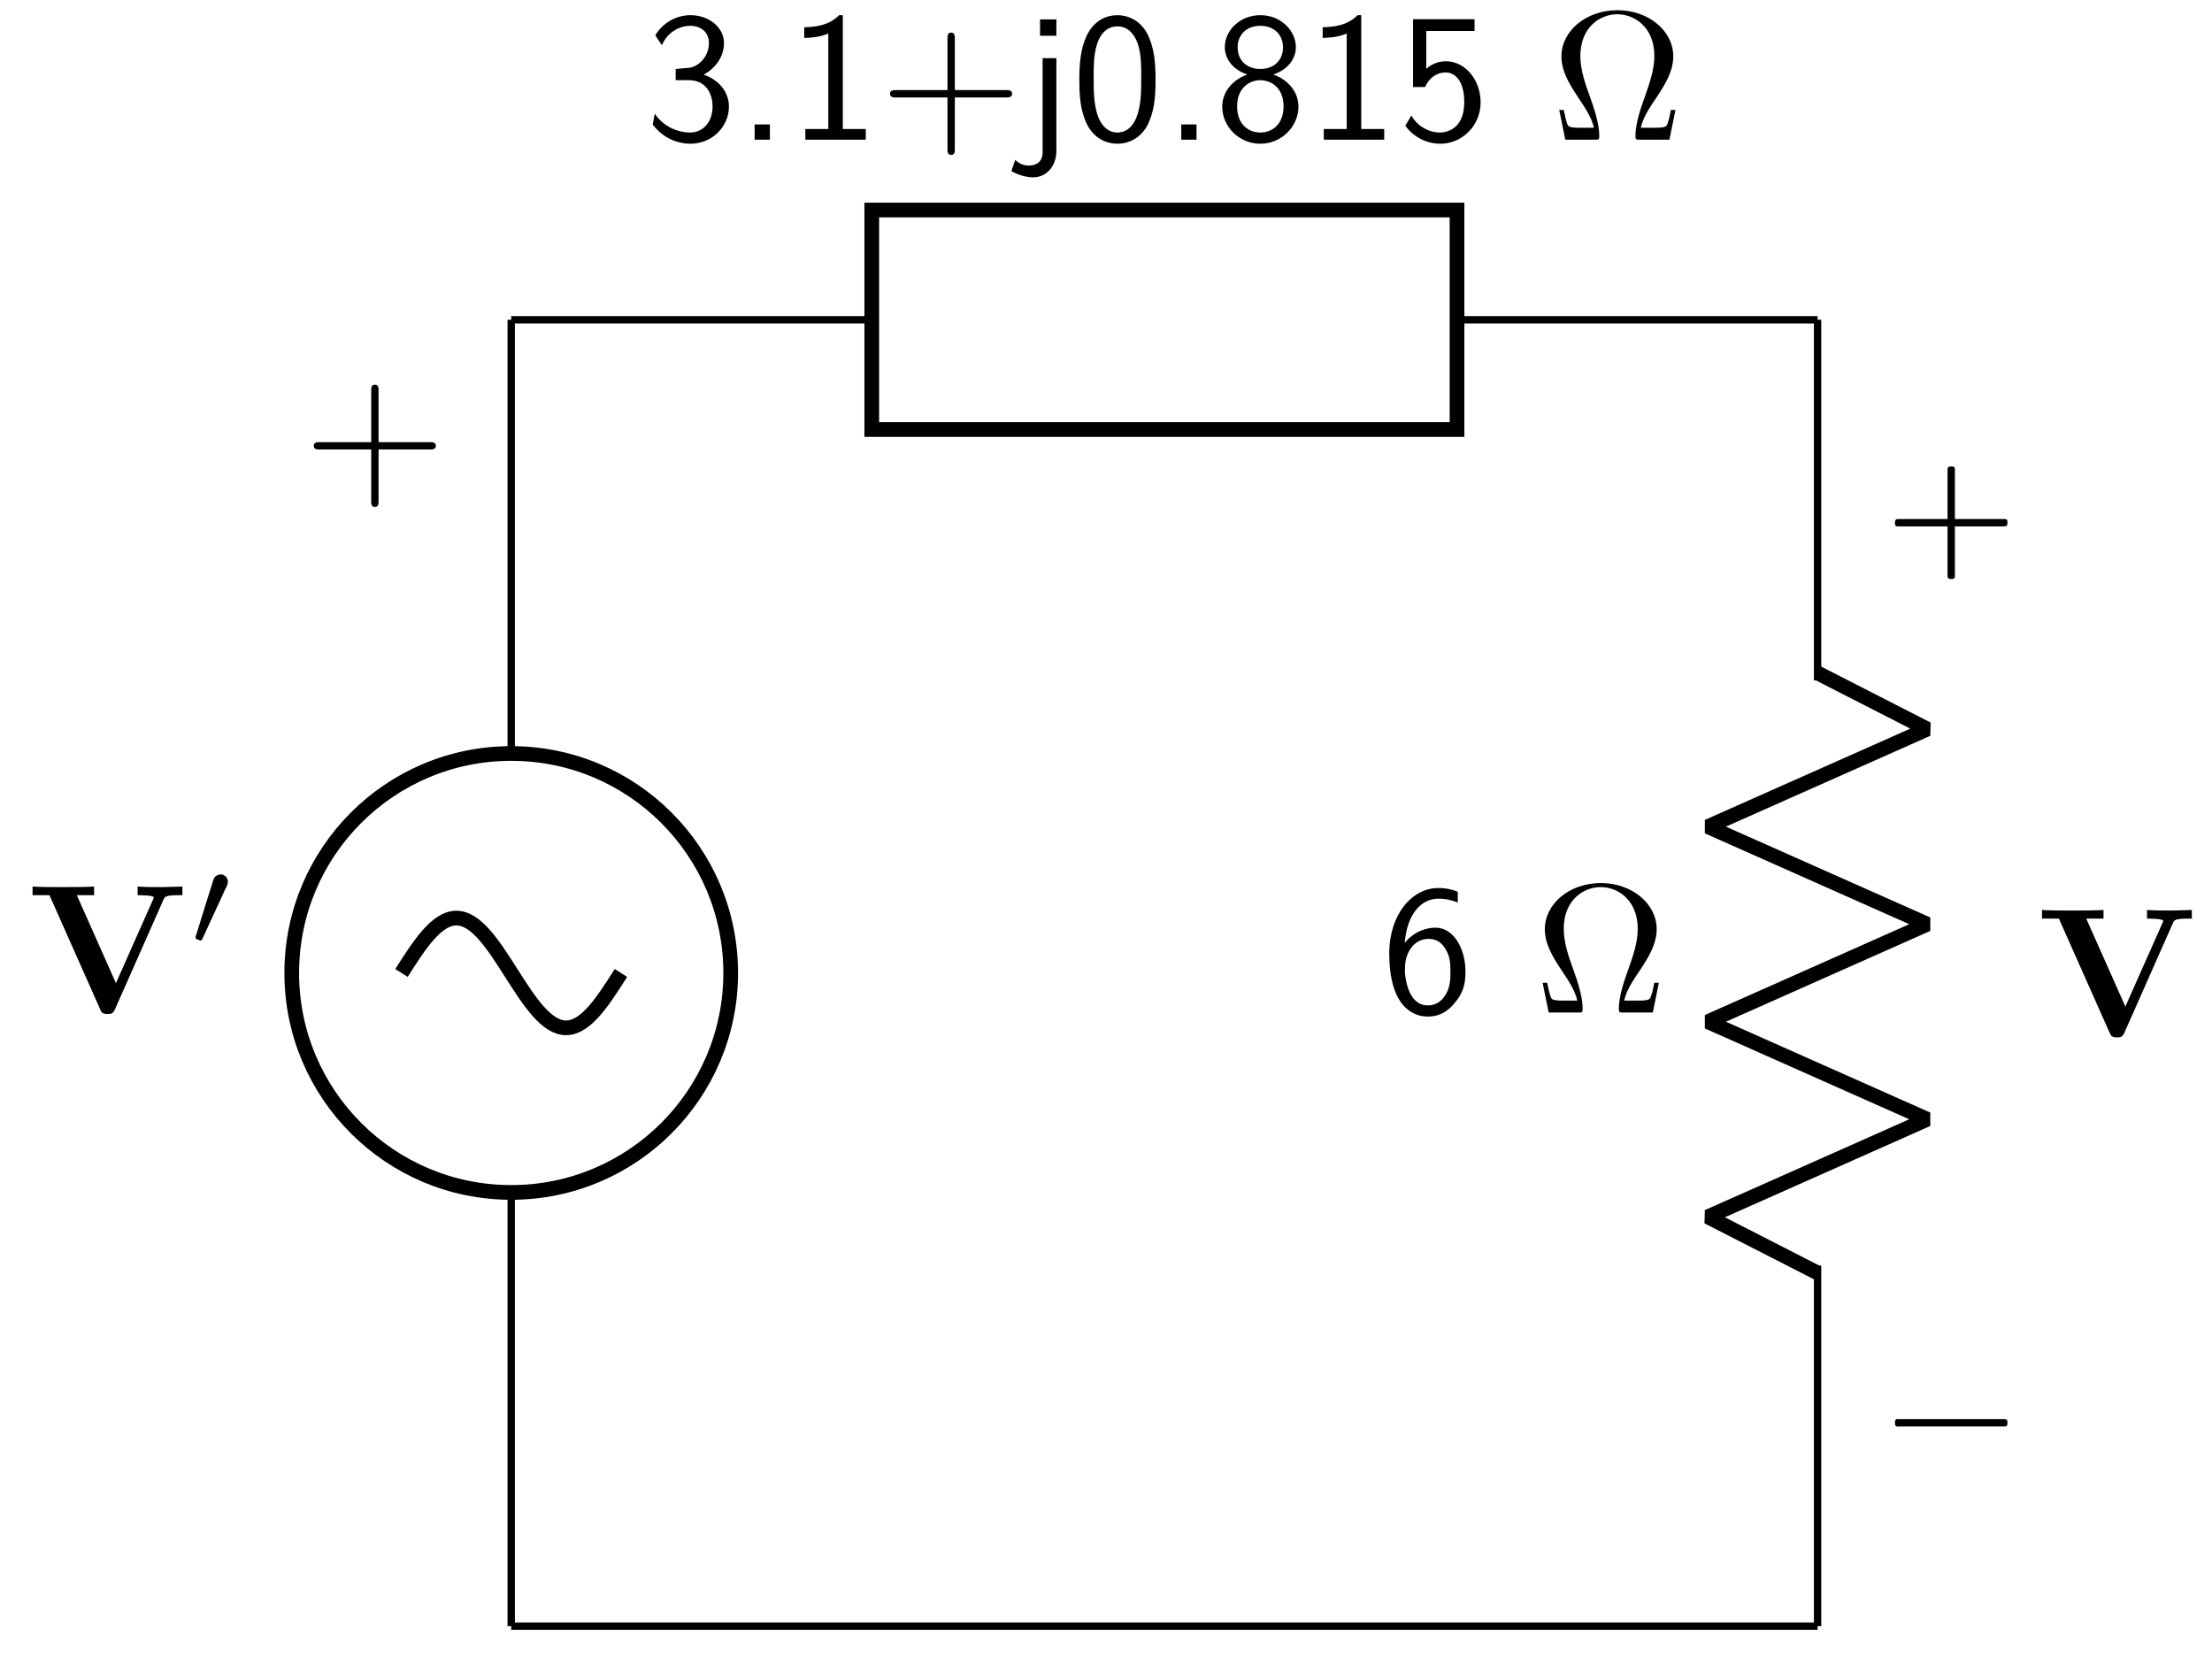
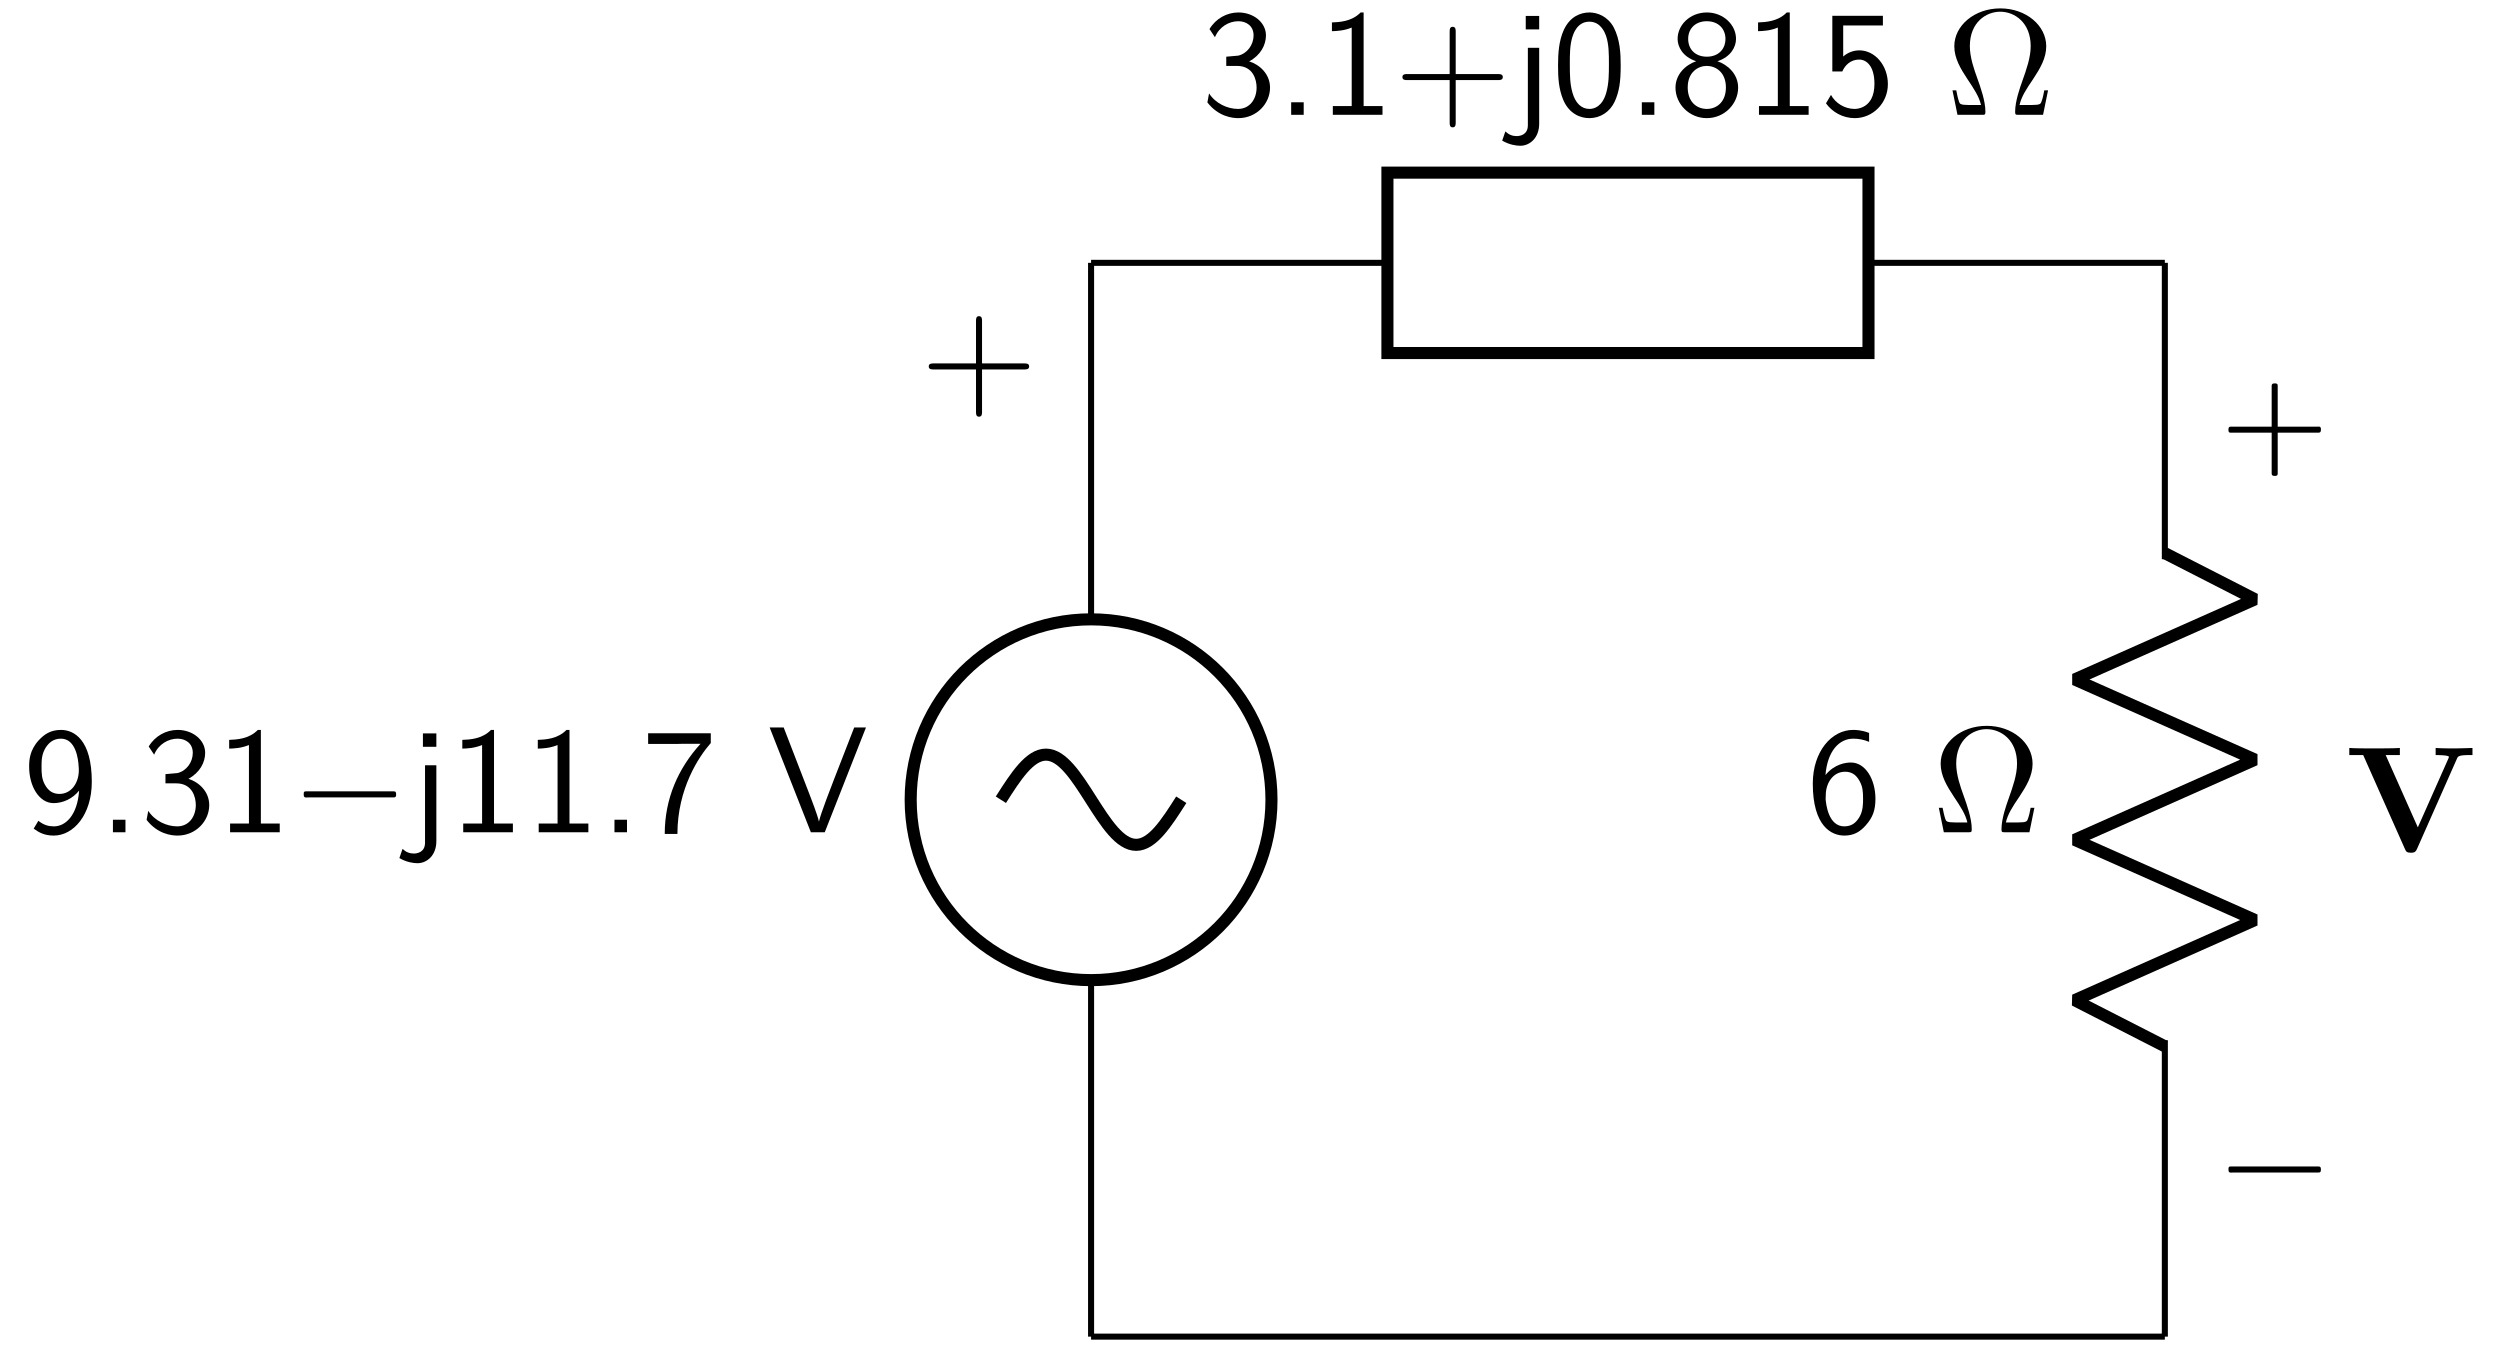
- <svg xmlns="http://www.w3.org/2000/svg" xmlns:xlink="http://www.w3.org/1999/xlink" version="1.1" width="120" height="90" viewBox="0 0 120 90">
+ <svg xmlns="http://www.w3.org/2000/svg" xmlns:xlink="http://www.w3.org/1999/xlink" version="1.1" width="165" height="90" viewBox="0 0 165 90">
  <defs>
    <path id="font_1_89" d="M.721 .25C.721 .27 .702 .27 .688 .27H.409V.55C.409 .564 .409 .583 .389 .583 .369 .583 .369 .564 .369 .55V.27H.089C.075 .27 .056 .27 .056 .25 .056 .23 .075 .23 .089 .23H.369V-.05C.369-.064 .369-.083 .389-.083 .409-.083 .409-.064 .409-.05V.23H.688C.702 .23 .721 .23 .721 .25Z" />
-     <path id="font_2_1" d="M.74 .617C.746 .63 .75 .639 .823 .639H.842V.686C.804 .685 .756 .683 .729 .683 .689 .683 .637 .683 .598 .686V.639C.607 .639 .686 .639 .686 .627 .686 .623 .683 .618 .682 .615L.48 .16 .267 .639H.361V.686C.323 .683 .227 .683 .184 .683 .145 .683 .061 .683 .026 .686V.639H.118L.394 .018C.402 0 .406-.008 .434-.008 .45-.008 .463-.008 .474 .016L.74 .617Z" />
-     <path id="font_3_1" d="M.227 .555C.209 .553 .193 .542 .184 .526 .179 .517 .177 .507 .174 .498 .17 .484 .165 .471 .161 .457 .129 .354 .096 .252 .065 .149 .058 .128 .052 .106 .045 .085 .042 .078 .037 .067 .041 .059 .045 .052 .056 .049 .063 .047 .068 .045 .074 .041 .08 .042 .091 .043 .096 .06 .1 .069 .113 .098 .126 .127 .14 .156 .17 .222 .2 .287 .231 .353 .243 .379 .255 .406 .267 .432 .274 .447 .283 .462 .288 .478 .3 .511 .281 .547 .246 .555 .24 .556 .233 .556 .227 .555Z" />
+     <path id="font_1_78" d="M.457 .334C.457 .615 .338 .678 .253 .678 .183 .678 .142 .648 .107 .611 .044 .543 .042 .477 .042 .433 .042 .305 .108 .193 .204 .193 .266 .193 .33 .222 .373 .276 .362 .115 .285 .039 .206 .039 .172 .039 .139 .047 .103 .076L.072 .024C.106-.001 .143-.022 .205-.022 .336-.022 .457 .116 .457 .334M.371 .41C.371 .328 .322 .254 .243 .254 .196 .254 .168 .277 .147 .314 .125 .353 .124 .39 .124 .433 .124 .478 .125 .519 .153 .563 .173 .592 .201 .62 .253 .62 .351 .62 .368 .484 .37 .434 .371 .427 .371 .417 .371 .41Z" />
+     <path id="font_1_88" d="M.18 0V.083H.097V0H.18Z" />
    <path id="font_1_106" d="M.457 .18C.457 .271 .387 .333 .319 .354 .395 .395 .43 .463 .43 .526 .43 .612 .347 .678 .248 .678 .171 .678 .098 .638 .056 .568L.092 .514C.121 .584 .186 .62 .247 .62 .299 .62 .348 .59 .348 .526 .348 .465 .307 .406 .246 .392 .24 .391 .238 .391 .167 .385V.324H.238C.346 .324 .368 .231 .368 .181 .368 .103 .322 .039 .245 .039 .176 .039 .097 .074 .053 .142L.042 .082C.115-.012 .207-.022 .247-.022 .369-.022 .457 .075 .457 .18Z" />
-     <path id="font_1_88" d="M.18 0V.083H.097V0H.18Z" />
    <path id="font_1_82" d="M.424 0V.058H.299V.678H.279C.22 .617 .137 .614 .089 .612V.554C.122 .555 .17 .557 .22 .578V.058H.095V0H.424Z" />
+     <path id="font_2_2" d="M.09 .27C.087 .269 .085 .267 .084 .264 .083 .261 .083 .257 .083 .254 .083 .246 .082 .236 .09 .232 .097 .229 .108 .231 .116 .231H.175 .548 .654 .678C.683 .231 .688 .231 .691 .235 .695 .238 .695 .243 .695 .248 .695 .256 .696 .268 .686 .27 .682 .271 .677 .271 .673 .271H.649 .572 .23 .132 .105C.1 .271 .095 .272 .09 .27Z" />
    <path id="font_1_68" d="M.184-.059V.444H.109V-.069C.109-.136 .052-.141 .034-.141 .006-.141-.018-.131-.04-.11L-.061-.171C-.013-.199 .033-.205 .059-.205 .122-.205 .184-.153 .184-.059V-.059M.184 .566V.655H.095V.566H.184Z" />
+     <path id="font_1_100" d="M.457 .591V.656H.042V.585H.232C.244 .585 .256 .586 .268 .586H.389C.241 .423 .152 .223 .152-.011H.236C.236 .289 .379 .503 .457 .591Z" />
+     <path id="font_1_111" d="M.652 .694H.574L.441 .352C.425 .311 .35 .118 .341 .072H.34C.332 .112 .289 .222 .28 .246L.107 .694H.014L.287 0H.379L.652 .694Z" />
    <path id="font_1_121" d="M.457 .326C.457 .405 .453 .498 .411 .579 .37 .654 .301 .678 .25 .678 .191 .678 .121 .651 .08 .562 .047 .489 .042 .406 .042 .326 .042 .246 .046 .173 .076 .1 .116 .005 .192-.022 .249-.022 .322-.022 .385 .019 .417 .087 .447 .152 .457 .218 .457 .326M.379 .338C.379 .271 .379 .208 .361 .145 .335 .055 .282 .039 .25 .039 .198 .039 .157 .076 .137 .148 .121 .206 .12 .26 .12 .338 .12 .401 .12 .461 .137 .516 .143 .535 .168 .617 .249 .617 .327 .617 .353 .541 .36 .523 .379 .467 .379 .4 .379 .338V.338Z" />
    <path id="font_1_51" d="M.457 .18C.457 .271 .387 .332 .32 .355 .409 .384 .443 .45 .443 .503 .443 .597 .358 .678 .25 .678 .138 .678 .056 .595 .056 .503 .056 .45 .09 .384 .179 .355 .107 .33 .042 .267 .042 .18 .042 .071 .134-.022 .249-.022 .368-.022 .457 .074 .457 .18M.373 .503C.373 .431 .322 .385 .25 .385 .173 .385 .126 .434 .126 .503 .126 .572 .175 .62 .249 .62 .328 .62 .373 .568 .373 .503M.376 .181C.376 .084 .314 .039 .25 .039 .181 .039 .123 .087 .123 .181 .123 .286 .195 .324 .249 .324 .307 .324 .376 .284 .376 .181Z" />
    <path id="font_1_56" d="M.449 .203C.449 .328 .363 .427 .26 .427 .22 .427 .182 .412 .153 .386V.592H.416V.656H.081V.287H.147C.164 .327 .201 .366 .259 .366 .306 .366 .36 .325 .36 .205 .36 .039 .238 .039 .229 .039 .162 .039 .101 .078 .072 .132L.039 .076C.08 .019 .149-.022 .23-.022 .349-.022 .449 .077 .449 .203Z" />
-     <path id="font_4_1" d="M.677 .162H.652C.647 .136 .643 .113 .634 .089 .629 .073 .626 .065 .568 .065H.488C.501 .121 .532 .169 .577 .235 .624 .306 .665 .375 .665 .454 .665 .593 .53 .705 .361 .705 .189 .705 .056 .591 .056 .454 .056 .375 .097 .306 .144 .235 .188 .169 .22 .121 .233 .065H.153C.095 .065 .092 .073 .087 .088 .079 .111 .074 .137 .069 .162H.044L.077 0H.237C.259 0 .262 0 .262 .021 .262 .091 .231 .179 .208 .243 .187 .301 .159 .38 .159 .455 .159 .615 .269 .683 .36 .683 .456 .683 .562 .611 .562 .455 .562 .38 .535 .304 .506 .222 .491 .18 .459 .09 .459 .021 .459 0 .462 0 .485 0H.644L.677 .162Z" />
+     <path id="font_3_1" d="M.677 .162H.652C.647 .136 .643 .113 .634 .089 .629 .073 .626 .065 .568 .065H.488C.501 .121 .532 .169 .577 .235 .624 .306 .665 .375 .665 .454 .665 .593 .53 .705 .361 .705 .189 .705 .056 .591 .056 .454 .056 .375 .097 .306 .144 .235 .188 .169 .22 .121 .233 .065H.153C.095 .065 .092 .073 .087 .088 .079 .111 .074 .137 .069 .162H.044L.077 0H.237C.259 0 .262 0 .262 .021 .262 .091 .231 .179 .208 .243 .187 .301 .159 .38 .159 .455 .159 .615 .269 .683 .36 .683 .456 .683 .562 .611 .562 .455 .562 .38 .535 .304 .506 .222 .491 .18 .459 .09 .459 .021 .459 0 .462 0 .485 0H.644L.677 .162Z" />
    <path id="font_1_101" d="M.457 .222C.457 .35 .391 .462 .295 .462 .263 .462 .187 .454 .126 .379 .139 .54 .218 .62 .31 .62 .348 .62 .38 .613 .415 .599V.658C.364 .678 .323 .678 .309 .678 .168 .678 .042 .537 .042 .322 .042 .039 .166-.022 .251-.022 .311-.022 .354 .001 .393 .046 .438 .097 .457 .143 .457 .222M.375 .222C.375 .188 .375 .142 .351 .101 .334 .073 .308 .039 .251 .039 .145 .039 .13 .186 .127 .219 .127 .233 .127 .235 .128 .247 .128 .321 .173 .401 .256 .401 .304 .401 .332 .376 .352 .339 .373 .302 .375 .267 .375 .222Z" />
-     <path id="font_5_1" d="M.369 .271H.152 .101C.094 .271 .086 .27 .084 .262 .082 .254 .081 .238 .088 .233 .093 .23 .1 .231 .106 .231H.147 .369V.013C.369-.004 .369-.02 .369-.037 .369-.044 .37-.052 .378-.054 .385-.056 .401-.057 .406-.051 .41-.046 .409-.038 .409-.032V.009 .231H.626 .677C.684 .231 .692 .232 .694 .24 .696 .248 .697 .264 .69 .269 .685 .272 .678 .271 .672 .271H.631 .409V.493 .534C.409 .54 .41 .548 .406 .553 .401 .559 .385 .558 .378 .556 .37 .554 .369 .546 .369 .539 .369 .522 .369 .506 .369 .489V.271Z" />
-     <path id="font_5_2" d="M.09 .27C.087 .269 .085 .267 .084 .264 .083 .261 .083 .257 .083 .254 .083 .246 .082 .236 .09 .232 .097 .229 .108 .231 .116 .231H.175 .548 .654 .678C.683 .231 .688 .231 .691 .235 .695 .238 .695 .243 .695 .248 .695 .256 .696 .268 .686 .27 .682 .271 .677 .271 .673 .271H.649 .572 .23 .132 .105C.1 .271 .095 .272 .09 .27Z" />
+     <path id="font_2_1" d="M.369 .271H.152 .101C.094 .271 .086 .27 .084 .262 .082 .254 .081 .238 .088 .233 .093 .23 .1 .231 .106 .231H.147 .369V.013C.369-.004 .369-.02 .369-.037 .369-.044 .37-.052 .378-.054 .385-.056 .401-.057 .406-.051 .41-.046 .409-.038 .409-.032V.009 .231H.626 .677C.684 .231 .692 .232 .694 .24 .696 .248 .697 .264 .69 .269 .685 .272 .678 .271 .672 .271H.631 .409V.493 .534C.409 .54 .41 .548 .406 .553 .401 .559 .385 .558 .378 .556 .37 .554 .369 .546 .369 .539 .369 .522 .369 .506 .369 .489V.271Z" />
+     <path id="font_4_1" d="M.74 .617C.746 .63 .75 .639 .823 .639H.842V.686C.804 .685 .756 .683 .729 .683 .689 .683 .637 .683 .598 .686V.639C.607 .639 .686 .639 .686 .627 .686 .623 .683 .618 .682 .615L.48 .16 .267 .639H.361V.686C.323 .683 .227 .683 .184 .683 .145 .683 .061 .683 .026 .686V.639H.118L.394 .018C.402 0 .406-.008 .434-.008 .45-.008 .463-.008 .474 .016L.74 .617Z" />
  </defs>
-   <path transform="matrix(1.00003,0,0,-1.00005,27.73333,88.21781)" stroke-width=".399" stroke-linecap="butt" stroke-miterlimit="10" stroke-linejoin="miter" fill="none" stroke="#000000" d="M0 70.867V47.339M0 23.528V0" />
-   <use data-text="+" xlink:href="#font_1_89" transform="matrix(9.962899,0,0,-9.963098,16.46199,26.67574)" />
-   <path transform="matrix(1.00003,0,0,-1.00005,27.73333,88.21781)" stroke-width=".797" stroke-linecap="butt" stroke-miterlimit="10" stroke-linejoin="miter" fill="none" stroke="#000000" d="M11.906 35.433C11.906 42.009 6.575 47.339 0 47.339-6.575 47.339-11.906 42.009-11.906 35.433-11.906 28.858-6.575 23.528 0 23.528 6.575 23.528 11.906 28.858 11.906 35.433ZM0 35.433" />
-   <path transform="matrix(1.00003,0,0,-1.00005,27.73333,88.21781)" stroke-width=".797" stroke-linecap="butt" stroke-miterlimit="10" stroke-linejoin="miter" fill="none" stroke="#000000" d="M-5.953 35.433C-4.983 36.957-4.054 38.41-2.976 38.41-1.899 38.41-.97 36.957 0 35.433 .97 33.91 1.899 32.457 2.976 32.457 4.054 32.457 4.983 33.91 5.953 35.433" />
-   <use data-text="V" xlink:href="#font_2_1" transform="matrix(9.962899,0,0,-9.963098,1.507545,54.92915)" />
-   <use data-text="1" xlink:href="#font_3_1" transform="matrix(6.97401,0,0,-6.974149,10.32881,51.31297)" />
-   <path transform="matrix(1.00003,0,0,-1.00005,27.73333,88.21781)" stroke-width=".399" stroke-linecap="butt" stroke-miterlimit="10" stroke-linejoin="miter" fill="none" stroke="#000000" d="M0 70.867 19.559 70.867M51.308 70.867 70.867 70.867" />
-   <path transform="matrix(1.00003,0,0,-1.00005,27.73333,88.21781)" stroke-width=".797" stroke-linecap="butt" stroke-miterlimit="10" stroke-linejoin="miter" fill="none" stroke="#000000" d="M19.559 76.82H51.308V64.914H19.559Z" />
-   <use data-text="3" xlink:href="#font_1_106" transform="matrix(9.962899,0,0,-9.963098,34.99155,7.577782)" />
-   <use data-text="." xlink:href="#font_1_88" transform="matrix(9.962899,0,0,-9.963098,39.973,7.577782)" />
-   <use data-text="1" xlink:href="#font_1_82" transform="matrix(9.962899,0,0,-9.963098,42.74269,7.577782)" />
-   <use data-text="+" xlink:href="#font_1_89" transform="matrix(9.962899,0,0,-9.963098,47.72413,7.577782)" />
-   <use data-text="j" xlink:href="#font_1_68" transform="matrix(9.962899,0,0,-9.963098,55.47526,7.577782)" />
-   <use data-text="0" xlink:href="#font_1_121" transform="matrix(9.962899,0,0,-9.963098,58.13537,7.577782)" />
-   <use data-text="." xlink:href="#font_1_88" transform="matrix(9.962899,0,0,-9.963098,63.1168,7.577782)" />
-   <use data-text="8" xlink:href="#font_1_51" transform="matrix(9.962899,0,0,-9.963098,65.8865,7.577782)" />
-   <use data-text="1" xlink:href="#font_1_82" transform="matrix(9.962899,0,0,-9.963098,70.86794,7.577782)" />
-   <use data-text="5" xlink:href="#font_1_56" transform="matrix(9.962899,0,0,-9.963098,75.84937,7.577782)" />
-   <use data-text="Ω" xlink:href="#font_4_1" transform="matrix(9.962899,0,0,-9.963098,84.14903,7.577782)" />
-   <path transform="matrix(1.00003,0,0,-1.00005,27.73333,88.21781)" stroke-width=".399" stroke-linecap="butt" stroke-miterlimit="10" stroke-linejoin="miter" fill="none" stroke="#000000" d="M70.867 70.867 70.867 51.308M70.867 19.559 70.867 0" />
-   <path transform="matrix(1.00003,0,0,-1.00005,27.73333,88.21781)" stroke-width=".797" stroke-linecap="butt" stroke-linejoin="bevel" fill="none" stroke="#000000" d="M70.867 51.706 76.82 48.662 64.914 43.371 76.82 38.079 64.914 32.788 76.82 27.496 64.914 22.205 70.867 19.161" />
-   <use data-text="6" xlink:href="#font_1_101" transform="matrix(9.962899,0,0,-9.963098,74.94875,54.92915)" />
-   <use data-text="Ω" xlink:href="#font_4_1" transform="matrix(9.962899,0,0,-9.963098,83.248,54.92915)" />
-   <use data-text="`" xlink:href="#font_5_1" transform="matrix(9.962899,0,0,-9.963098,101.9766,30.85795)" />
-   <use data-text="´" xlink:href="#font_5_2" transform="matrix(9.962899,0,0,-9.963098,101.9766,79.68739)" />
-   <use data-text="V" xlink:href="#font_2_1" transform="matrix(9.962899,0,0,-9.963098,110.5178,56.20022)" />
-   <path transform="matrix(1.00003,0,0,-1.00005,27.73333,88.21781)" stroke-width=".399" stroke-linecap="butt" stroke-miterlimit="10" stroke-linejoin="miter" fill="none" stroke="#000000" d="M0 0H35.433M35.433 0H70.867" />
+   <path transform="matrix(1.00002,0,0,-1.00005,72.01109,88.21781)" stroke-width=".399" stroke-linecap="butt" stroke-miterlimit="10" stroke-linejoin="miter" fill="none" stroke="#000000" d="M0 70.867V47.339M0 23.528V0" />
+   <use data-text="+" xlink:href="#font_1_89" transform="matrix(9.962799,0,0,-9.963098,60.73987,26.67574)" />
+   <path transform="matrix(1.00002,0,0,-1.00005,72.01109,88.21781)" stroke-width=".797" stroke-linecap="butt" stroke-miterlimit="10" stroke-linejoin="miter" fill="none" stroke="#000000" d="M11.906 35.433C11.906 42.009 6.575 47.339 0 47.339-6.575 47.339-11.906 42.009-11.906 35.433-11.906 28.858-6.575 23.528 0 23.528 6.575 23.528 11.906 28.858 11.906 35.433ZM0 35.433" />
+   <path transform="matrix(1.00002,0,0,-1.00005,72.01109,88.21781)" stroke-width=".797" stroke-linecap="butt" stroke-miterlimit="10" stroke-linejoin="miter" fill="none" stroke="#000000" d="M-5.953 35.433C-4.983 36.957-4.054 38.41-2.976 38.41-1.899 38.41-.97 36.957 0 35.433 .97 33.91 1.899 32.457 2.976 32.457 4.054 32.457 4.983 33.91 5.953 35.433" />
+   <use data-text="9" xlink:href="#font_1_78" transform="matrix(9.962799,0,0,-9.963098,1.505676,54.92915)" />
+   <use data-text="." xlink:href="#font_1_88" transform="matrix(9.962799,0,0,-9.963098,6.487076,54.92915)" />
+   <use data-text="3" xlink:href="#font_1_106" transform="matrix(9.962799,0,0,-9.963098,9.256744,54.92915)" />
+   <use data-text="1" xlink:href="#font_1_82" transform="matrix(9.962799,0,0,-9.963098,14.23813,54.92915)" />
+   <use data-text="´" xlink:href="#font_2_2" transform="matrix(9.962799,0,0,-9.963098,19.21904,54.92915)" />
+   <use data-text="j" xlink:href="#font_1_68" transform="matrix(9.962799,0,0,-9.963098,26.96619,54.92915)" />
+   <use data-text="1" xlink:href="#font_1_82" transform="matrix(9.962799,0,0,-9.963098,29.62625,54.92915)" />
+   <use data-text="1" xlink:href="#font_1_82" transform="matrix(9.962799,0,0,-9.963098,34.60765,54.92915)" />
+   <use data-text="." xlink:href="#font_1_88" transform="matrix(9.962799,0,0,-9.963098,39.58904,54.92915)" />
+   <use data-text="7" xlink:href="#font_1_100" transform="matrix(9.962799,0,0,-9.963098,42.35871,54.92915)" />
+   <use data-text="V" xlink:href="#font_1_111" transform="matrix(9.962799,0,0,-9.963098,50.65772,54.92915)" />
+   <path transform="matrix(1.00002,0,0,-1.00005,72.01109,88.21781)" stroke-width=".399" stroke-linecap="butt" stroke-miterlimit="10" stroke-linejoin="miter" fill="none" stroke="#000000" d="M0 70.867 19.559 70.867M51.308 70.867 70.867 70.867" />
+   <path transform="matrix(1.00002,0,0,-1.00005,72.01109,88.21781)" stroke-width=".797" stroke-linecap="butt" stroke-miterlimit="10" stroke-linejoin="miter" fill="none" stroke="#000000" d="M19.559 76.82H51.308V64.914H19.559Z" />
+   <use data-text="3" xlink:href="#font_1_106" transform="matrix(9.962799,0,0,-9.963098,79.26924,7.577782)" />
+   <use data-text="." xlink:href="#font_1_88" transform="matrix(9.962799,0,0,-9.963098,84.25064,7.577782)" />
+   <use data-text="1" xlink:href="#font_1_82" transform="matrix(9.962799,0,0,-9.963098,87.02031,7.577782)" />
+   <use data-text="+" xlink:href="#font_1_89" transform="matrix(9.962799,0,0,-9.963098,92.00169,7.577782)" />
+   <use data-text="j" xlink:href="#font_1_68" transform="matrix(9.962799,0,0,-9.963098,99.75275,7.577782)" />
+   <use data-text="0" xlink:href="#font_1_121" transform="matrix(9.962799,0,0,-9.963098,102.4128,7.577782)" />
+   <use data-text="." xlink:href="#font_1_88" transform="matrix(9.962799,0,0,-9.963098,107.3942,7.577782)" />
+   <use data-text="8" xlink:href="#font_1_51" transform="matrix(9.962799,0,0,-9.963098,110.1639,7.577782)" />
+   <use data-text="1" xlink:href="#font_1_82" transform="matrix(9.962799,0,0,-9.963098,115.1453,7.577782)" />
+   <use data-text="5" xlink:href="#font_1_56" transform="matrix(9.962799,0,0,-9.963098,120.1267,7.577782)" />
+   <use data-text="Ω" xlink:href="#font_3_1" transform="matrix(9.962799,0,0,-9.963098,128.4262,7.577782)" />
+   <path transform="matrix(1.00002,0,0,-1.00005,72.01109,88.21781)" stroke-width=".399" stroke-linecap="butt" stroke-miterlimit="10" stroke-linejoin="miter" fill="none" stroke="#000000" d="M70.867 70.867 70.867 51.308M70.867 19.559 70.867 0" />
+   <path transform="matrix(1.00002,0,0,-1.00005,72.01109,88.21781)" stroke-width=".797" stroke-linecap="butt" stroke-linejoin="bevel" fill="none" stroke="#000000" d="M70.867 51.706 76.82 48.662 64.914 43.371 76.82 38.079 64.914 32.788 76.82 27.496 64.914 22.205 70.867 19.161" />
+   <use data-text="6" xlink:href="#font_1_101" transform="matrix(9.962799,0,0,-9.963098,119.226,54.92915)" />
+   <use data-text="Ω" xlink:href="#font_3_1" transform="matrix(9.962799,0,0,-9.963098,127.5252,54.92915)" />
+   <use data-text="`" xlink:href="#font_2_1" transform="matrix(9.962799,0,0,-9.963098,146.2536,30.85795)" />
+   <use data-text="´" xlink:href="#font_2_2" transform="matrix(9.962799,0,0,-9.963098,146.2536,79.68739)" />
+   <use data-text="V" xlink:href="#font_4_1" transform="matrix(9.962799,0,0,-9.963098,154.7947,56.20022)" />
+   <path transform="matrix(1.00002,0,0,-1.00005,72.01109,88.21781)" stroke-width=".399" stroke-linecap="butt" stroke-miterlimit="10" stroke-linejoin="miter" fill="none" stroke="#000000" d="M0 0H35.433M35.433 0H70.867" />
</svg>
